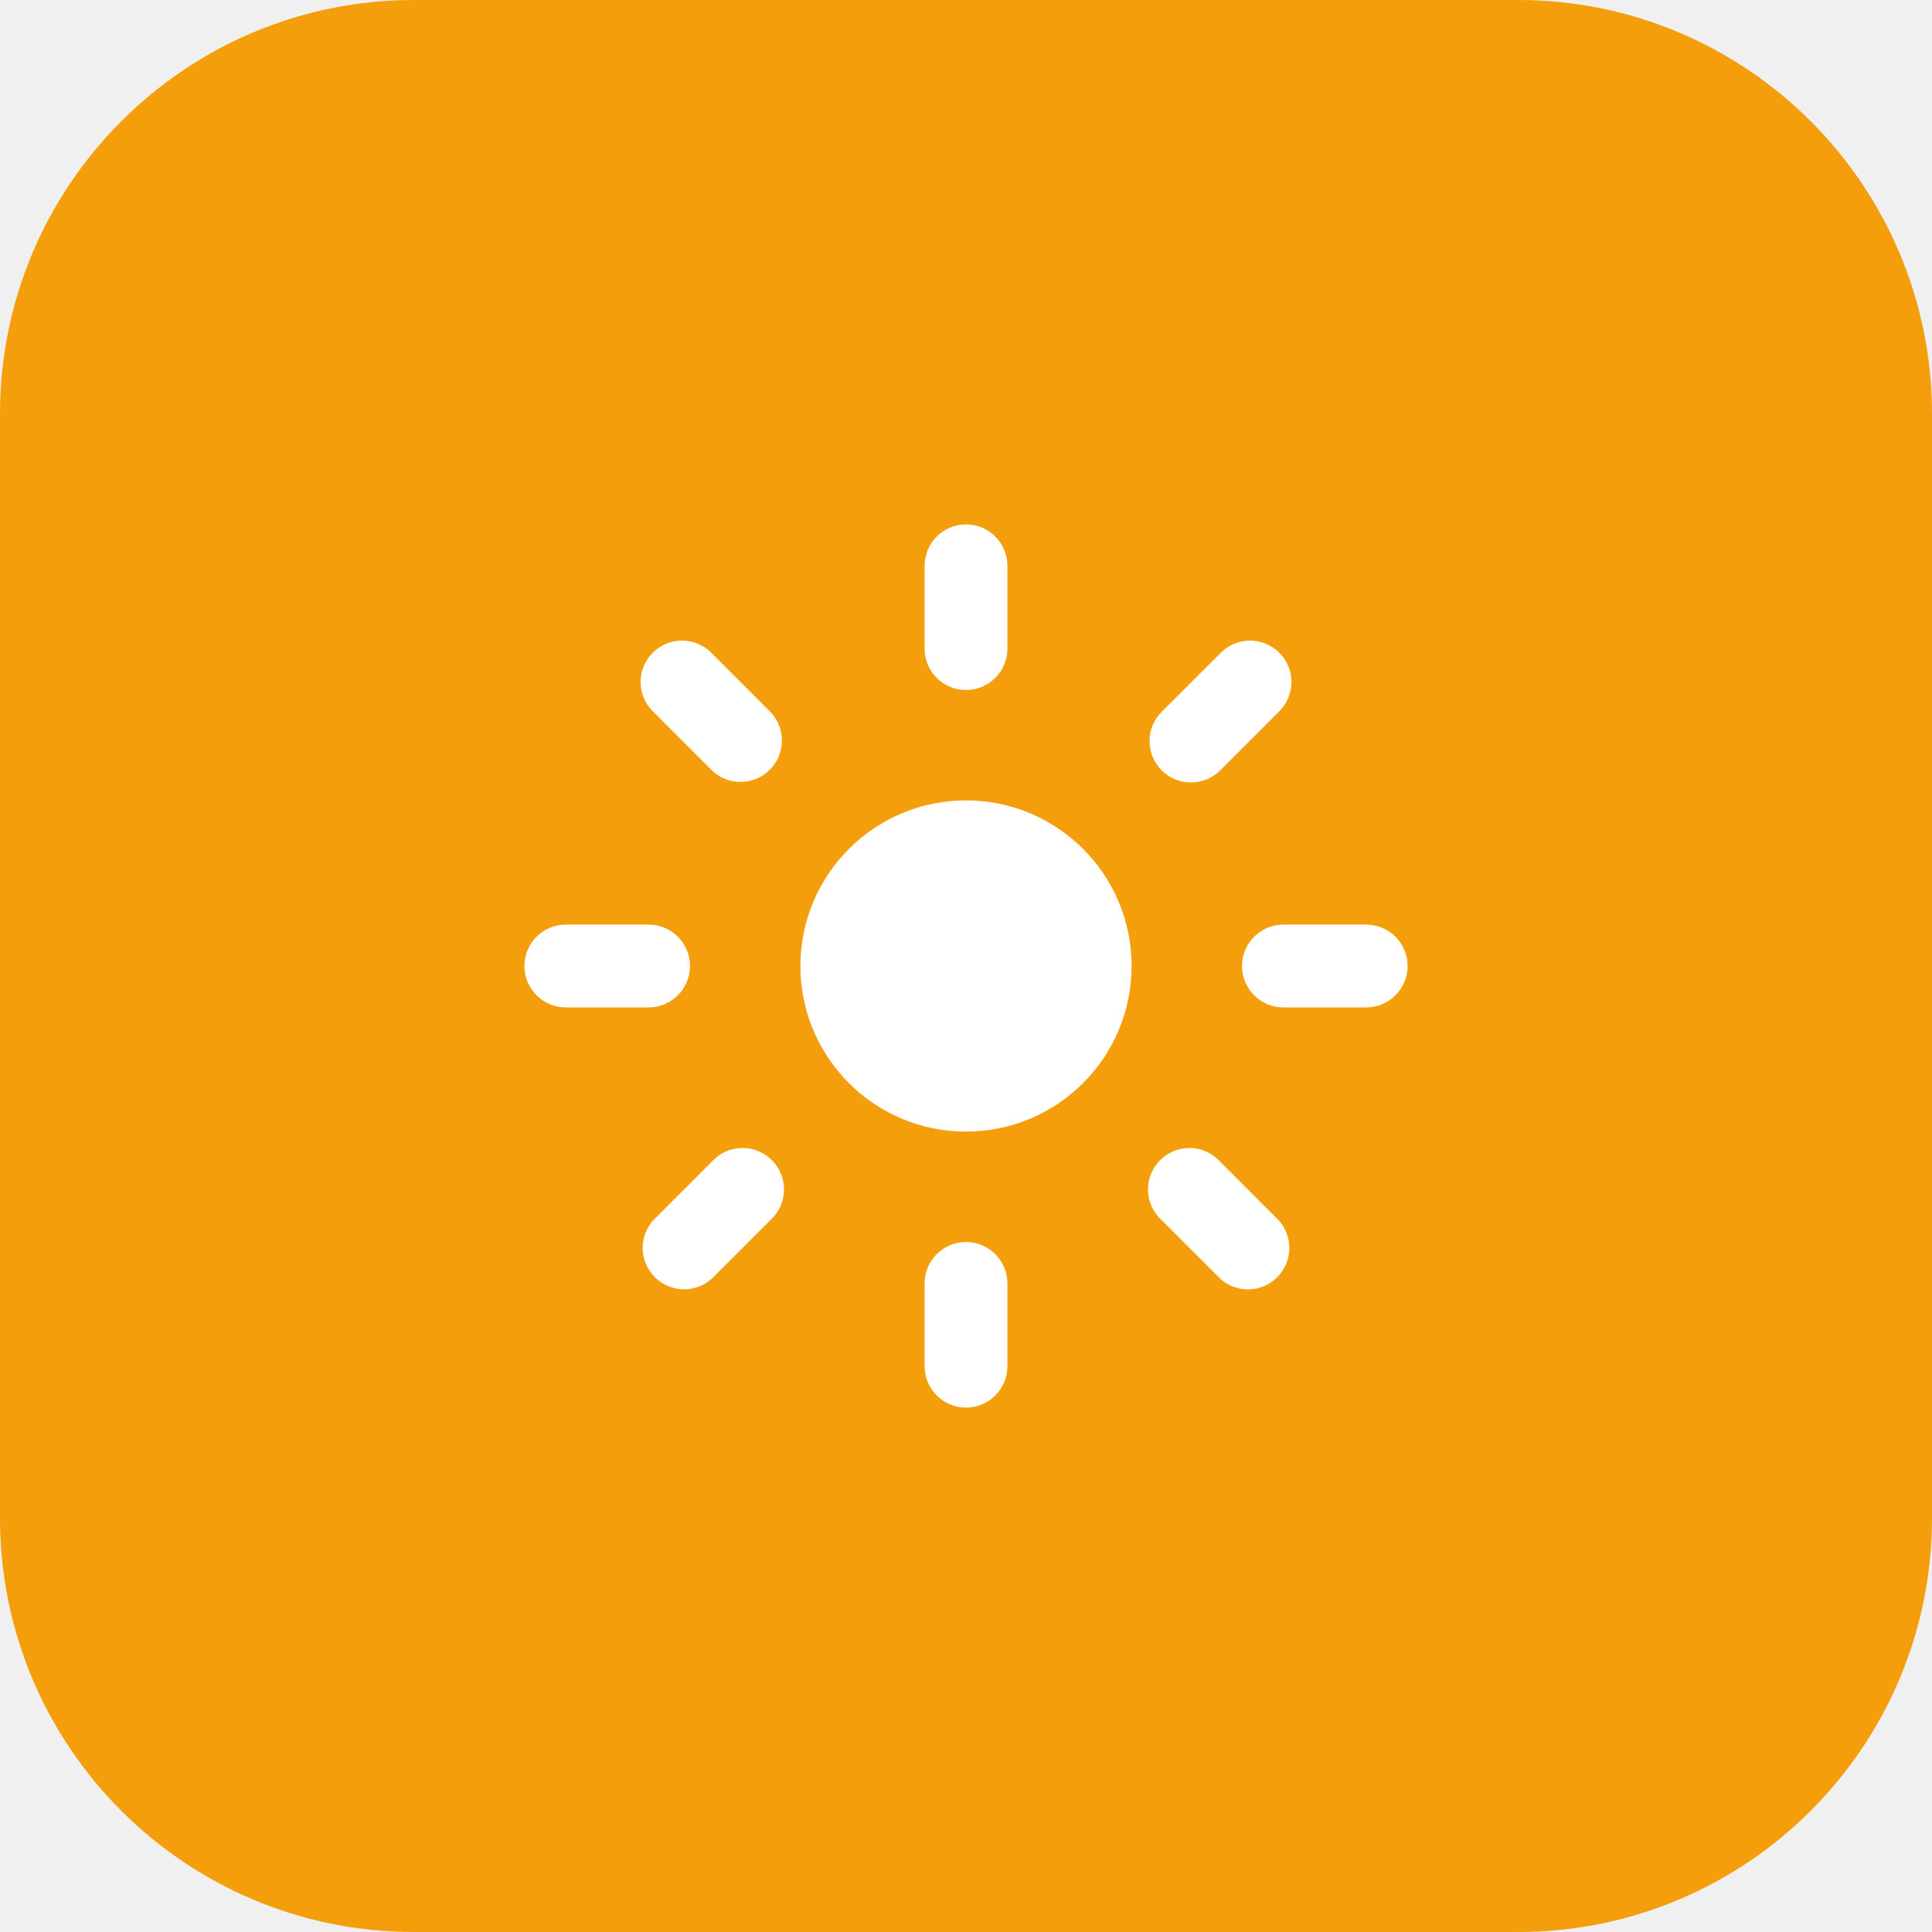
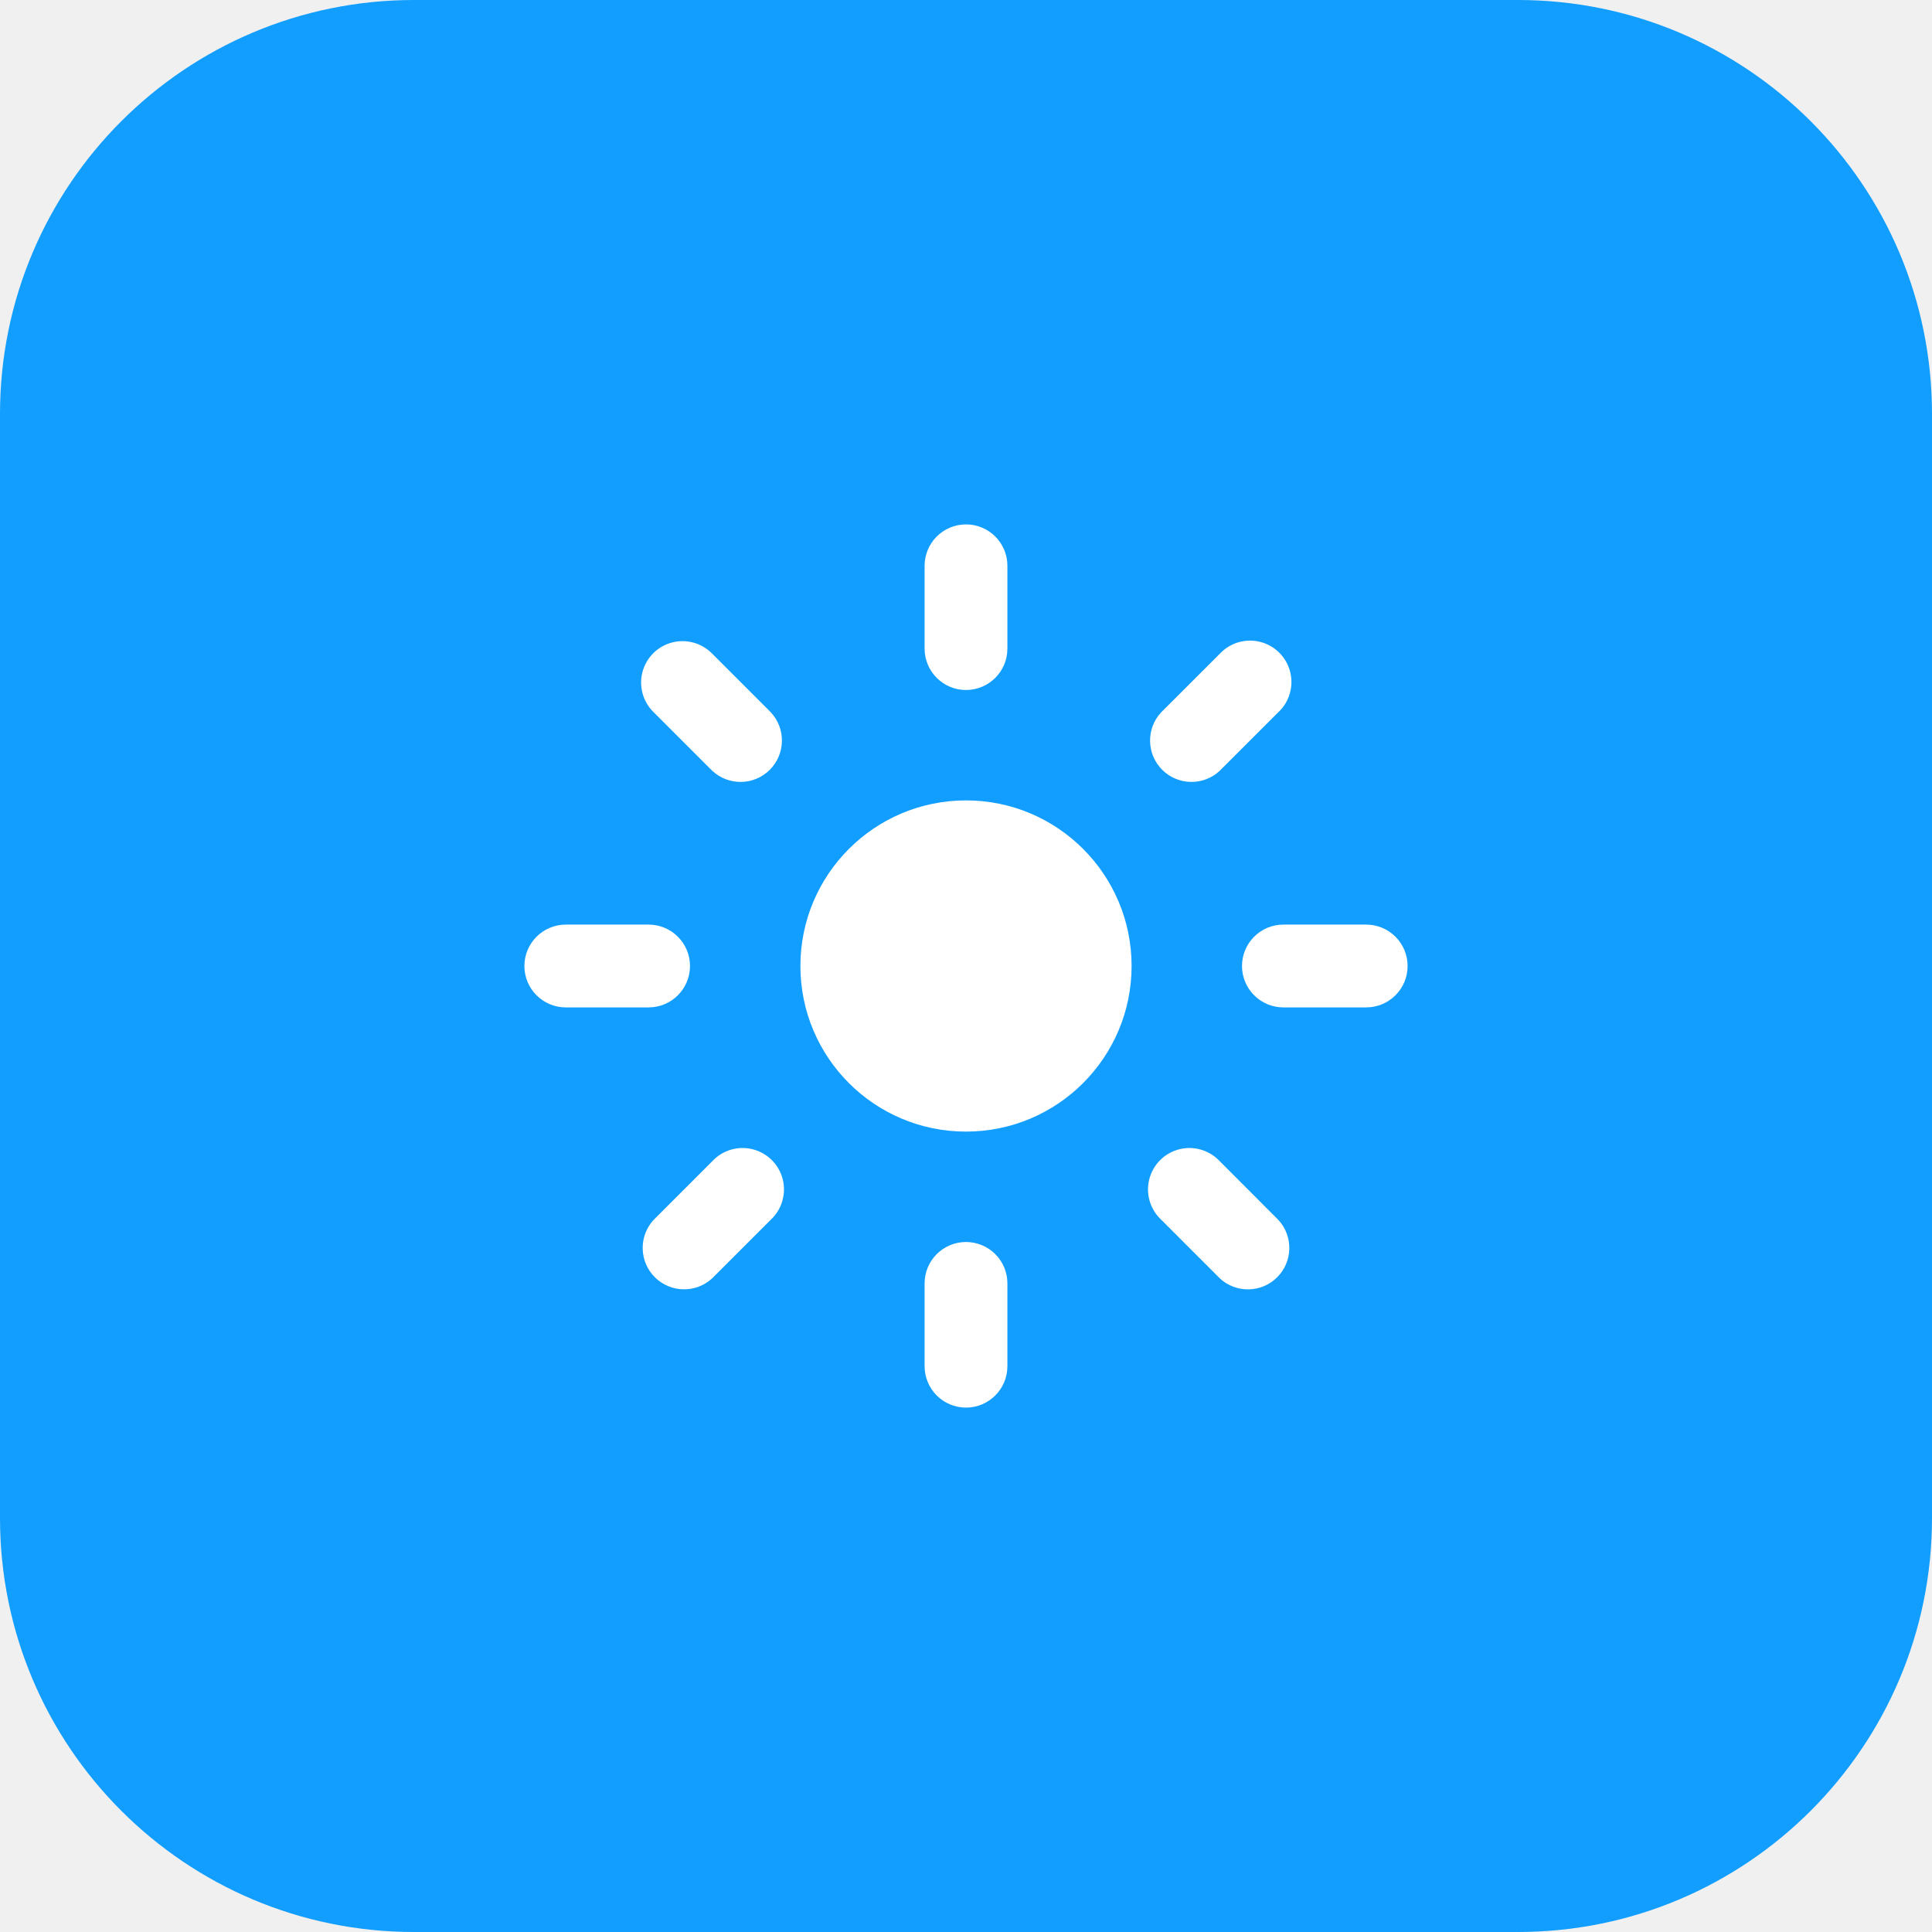
<svg xmlns="http://www.w3.org/2000/svg" width="56" height="56" viewBox="0 0 56 56" fill="none">
-   <rect width="56" height="56" rx="12" fill="#F59E0B" />
+   <rect width="56" height="56" rx="12" fill="#119eff" />
  <g transform="translate(12, 12) scale(1.6)">
-     <path fill="white" d="M10 2a.75.75 0 0 1 .75.75v1.5a.75.75 0 0 1-1.5 0v-1.5A.75.75 0 0 1 10 2ZM10 15a.75.75 0 0 1 .75.75v1.5a.75.75 0 0 1-1.5 0v-1.5A.75.75 0 0 1 10 15ZM10 7a3 3 0 1 0 0 6 3 3 0 0 0 0-6ZM15.657 5.404a.75.75 0 1 0-1.06-1.06l-1.061 1.06a.75.75 0 0 0 1.06 1.061l1.06-1.06ZM6.464 14.596a.75.75 0 1 0-1.06-1.06l-1.06 1.06a.75.75 0 0 0 1.06 1.06l1.06-1.06ZM18 10a.75.75 0 0 1-.75.75h-1.5a.75.75 0 0 1 0-1.5h1.5A.75.75 0 0 1 18 10ZM5 10a.75.75 0 0 1-.75.75h-1.5a.75.75 0 0 1 0-1.5h1.5A.75.75 0 0 1 5 10ZM14.596 15.657a.75.75 0 0 0 1.06-1.06l-1.06-1.061a.75.75 0 1 0-1.06 1.06l1.06 1.06ZM5.404 6.464a.75.75 0 0 0 1.06-1.06l-1.06-1.06a.75.75 0 1 0-1.06 1.06l1.06 1.06Z" />
+     <path fill="white" d="M10 2a.75.75 0 0 1 .75.75v1.5a.75.75 0 0 1-1.5 0v-1.5A.75.75 0 0 1 10 2ZM10 15a.75.75 0 0 1 .75.75v1.5a.75.75 0 0 1-1.5 0v-1.5A.75.75 0 0 1 10 15ZM10 7a3 3 0 1 0 0 6 3 3 0 0 0 0-6ZM15.657 5.404a.75.75 0 1 0-1.06-1.06l-1.061 1.06a.75.75 0 0 0 1.06 1.06l1.06-1.06ZM6.464 14.596a.75.75 0 1 0-1.06-1.06l-1.06 1.06a.75.75 0 0 0 1.06 1.06l1.06-1.06ZM18 10a.75.75 0 0 1-.75.75h-1.5a.75.75 0 0 1 0-1.5h1.5A.75.75 0 0 1 18 10ZM5 10a.75.75 0 0 1-.75.75h-1.5a.75.75 0 0 1 0-1.5h1.5A.75.75 0 0 1 5 10ZM14.596 15.657a.75.75 0 0 0 1.06-1.06l-1.06-1.061a.75.75 0 1 0-1.06 1.06l1.06 1.06ZM5.404 6.464a.75.75 0 0 0 1.06-1.06l-1.06-1.06a.75.75 0 1 0-1.061 1.06l1.06 1.06Z" />
  </g>
</svg>
